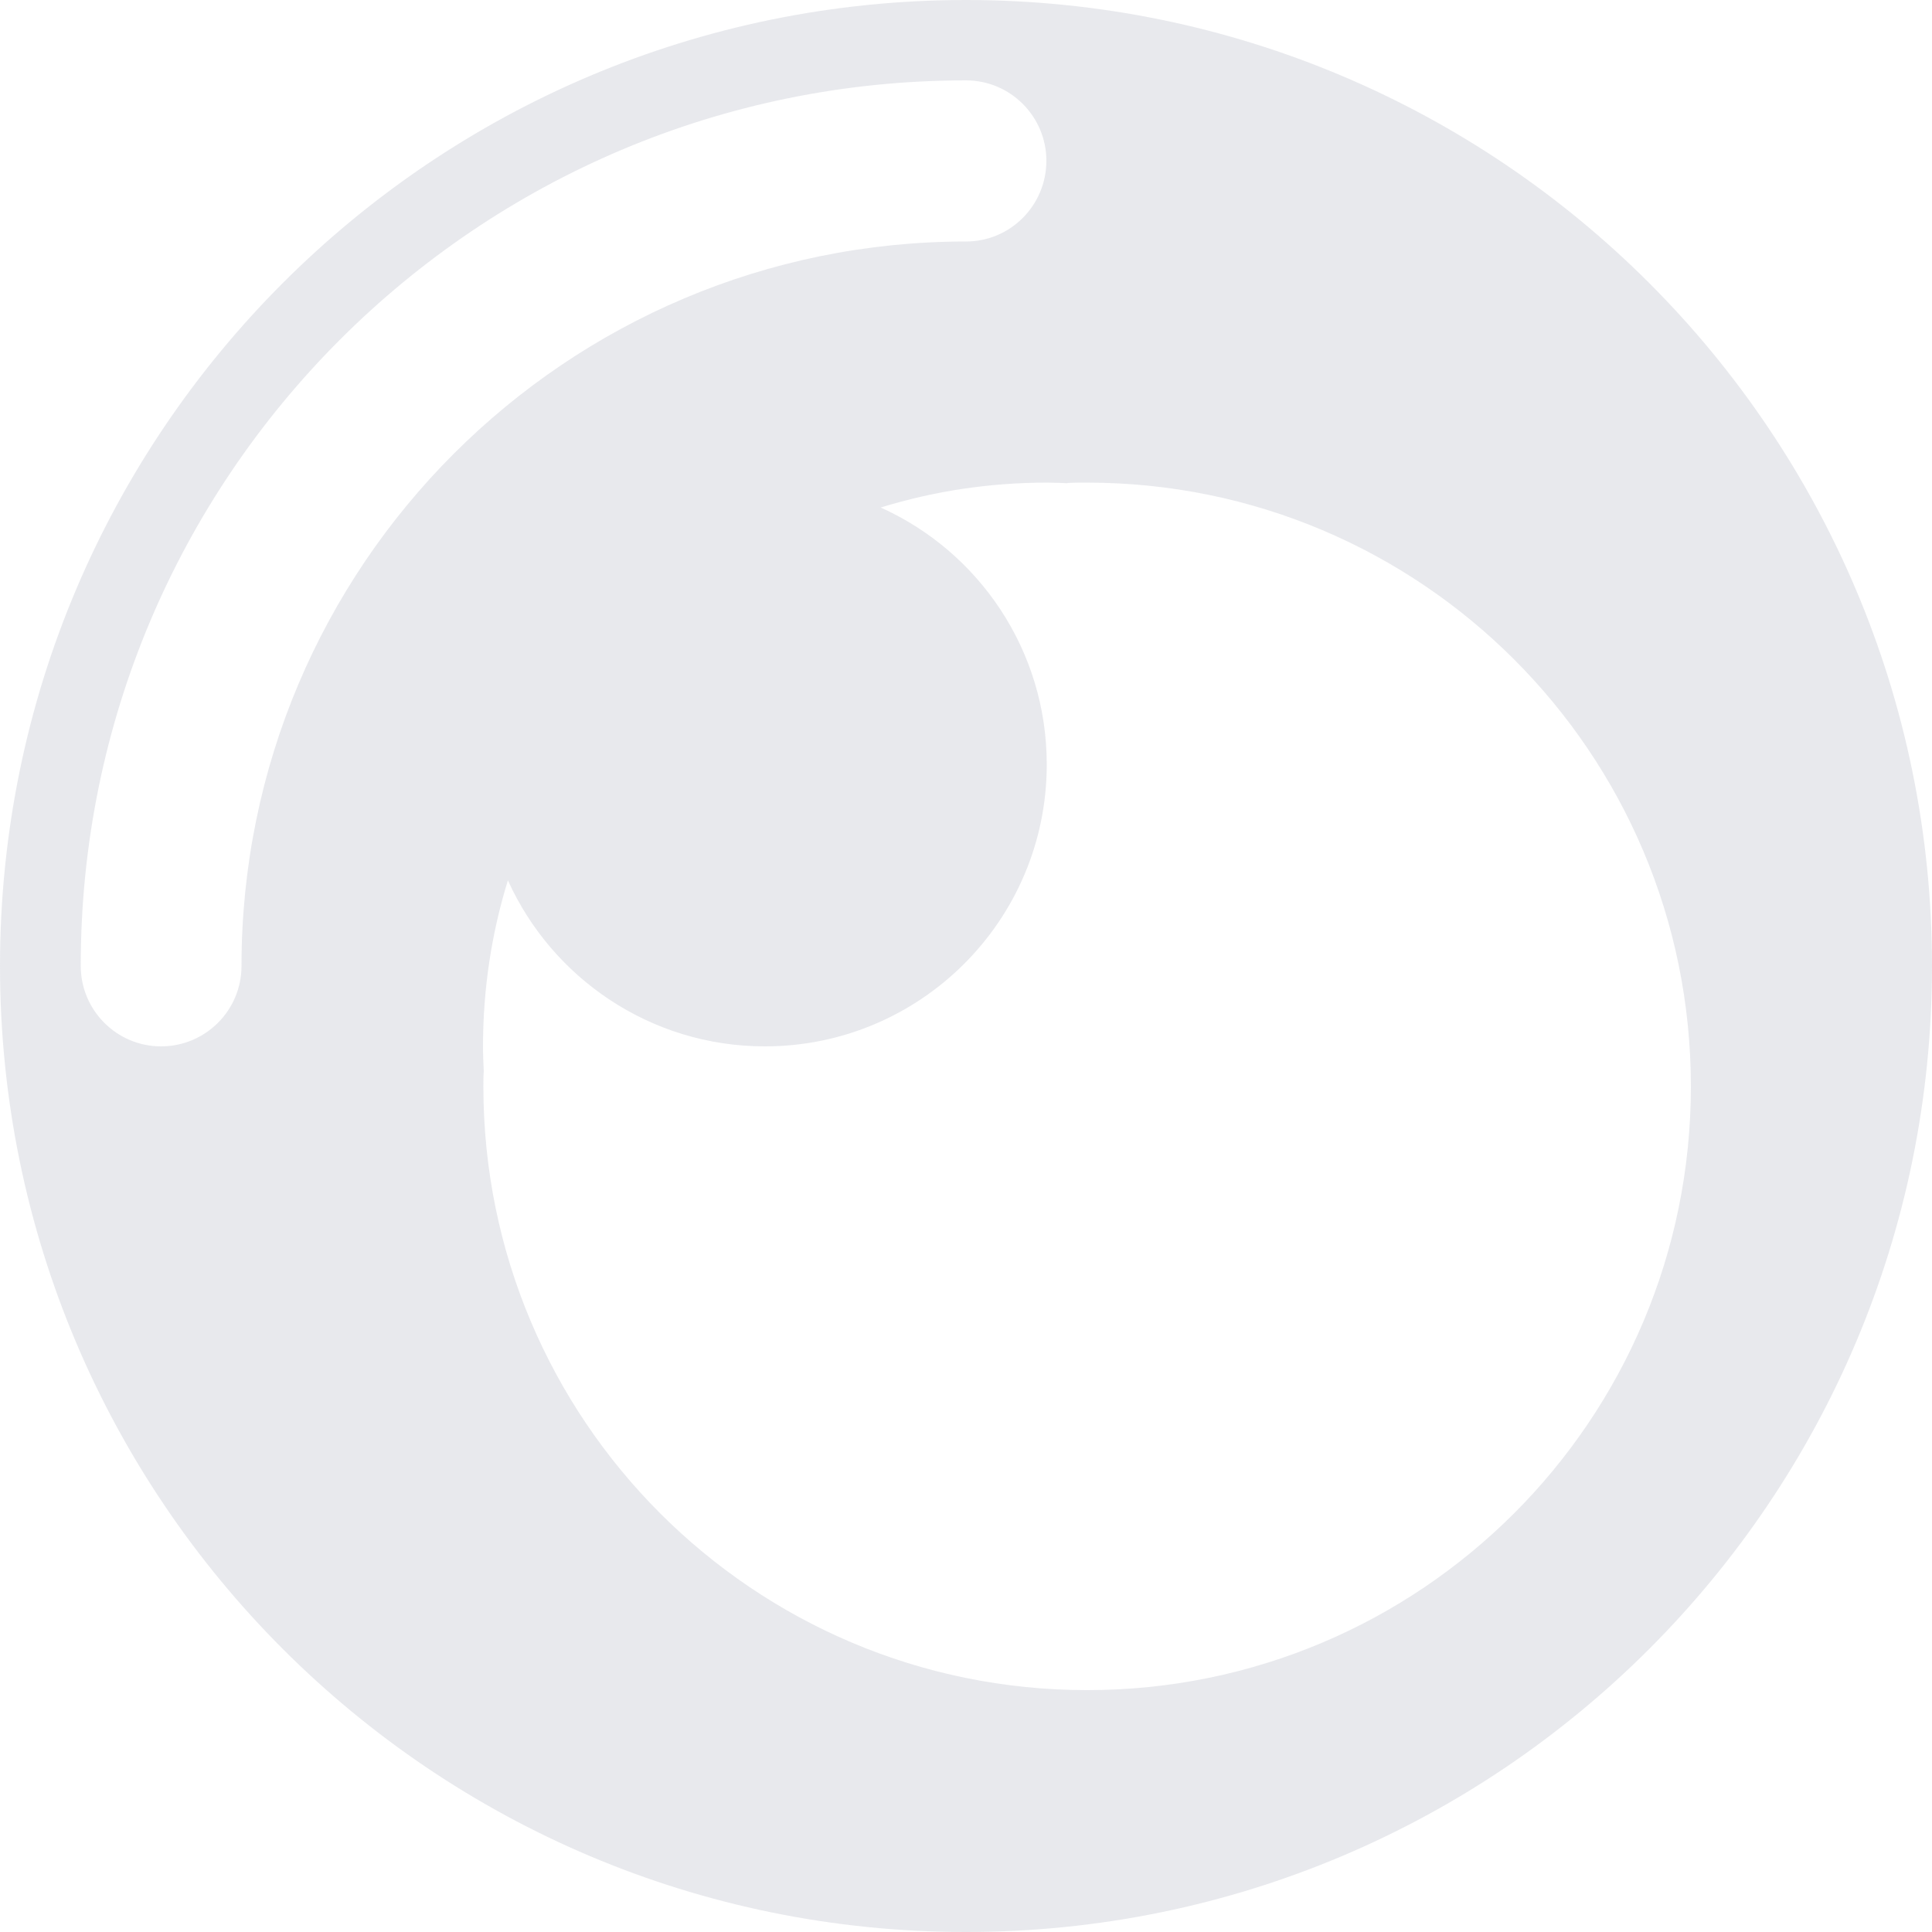
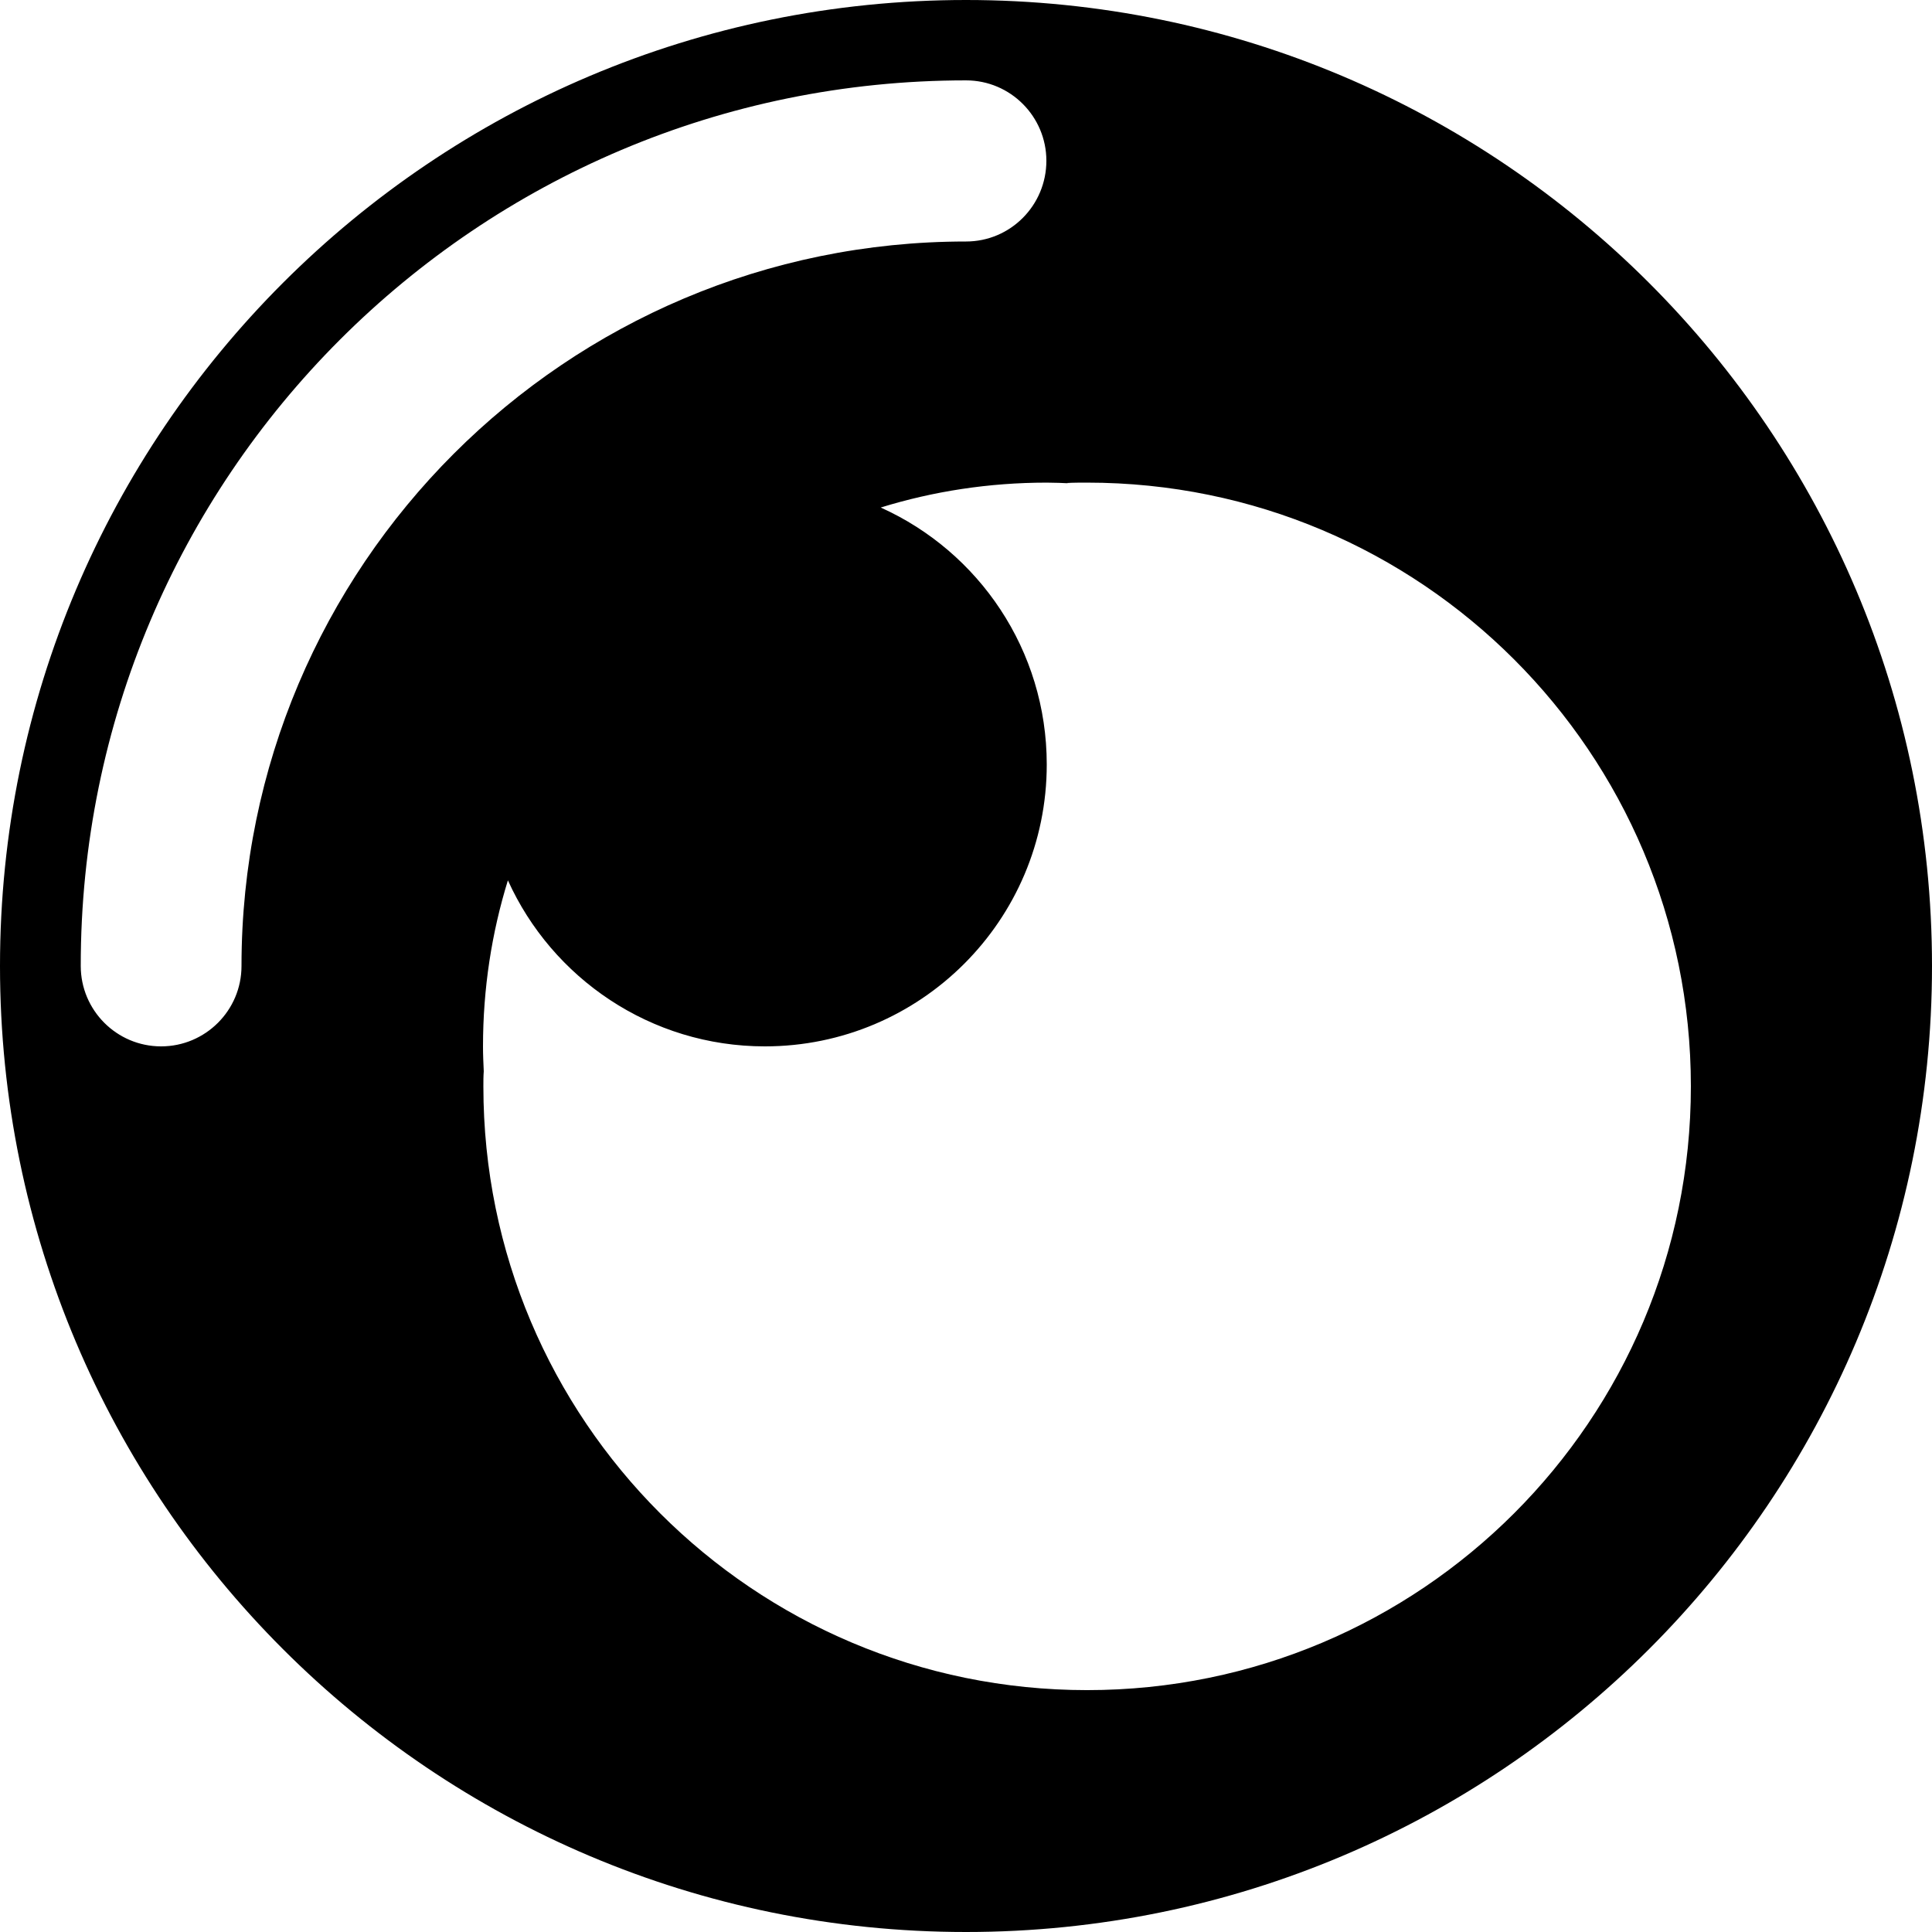
- <svg xmlns="http://www.w3.org/2000/svg" fill="rgb(226 228 233 / 82%)" xml:space="preserve" viewBox="0 0 512 512">
+ <svg xmlns="http://www.w3.org/2000/svg" fill="currentColor" xml:space="preserve" viewBox="0 0 512 512">
  <path d="M256 0C114.6 0 0 114.6 0 256s114.6 256 256 256 256-114.6 256-256S397.4 0 256 0M64 256c0 11.8-9.6 21.3-21.3 21.3-11.8 0-21.3-9.6-21.3-21.3-.1-129.6 105-234.7 234.6-234.7 11.8 0 21.3 9.6 21.3 21.3 0 11.8-9.5 21.4-21.3 21.4-106 0-192 86-192 192m224.1 191.9c-88.4 0-160-71.6-160-160 0-1.3 0-2.7.1-4-.1-2.2-.2-4.4-.2-6.6 0-15.3 2.3-30.1 6.6-44 11.7 25.9 37.8 44 68.1 44 41.2 0 74.7-33.4 74.7-74.7 0-30.3-18-56.4-44-68.1 13.9-4.3 28.7-6.6 44-6.6 2.1 0 4.3.1 6.4.2-.4 0-.7 0-1.1-.1 1.8-.1 3.6-.1 5.4-.1 88.4 0 160 71.6 160 160s-71.6 160-160 160" style="fill-rule:evenodd;clip-rule:evenodd" />
</svg>
